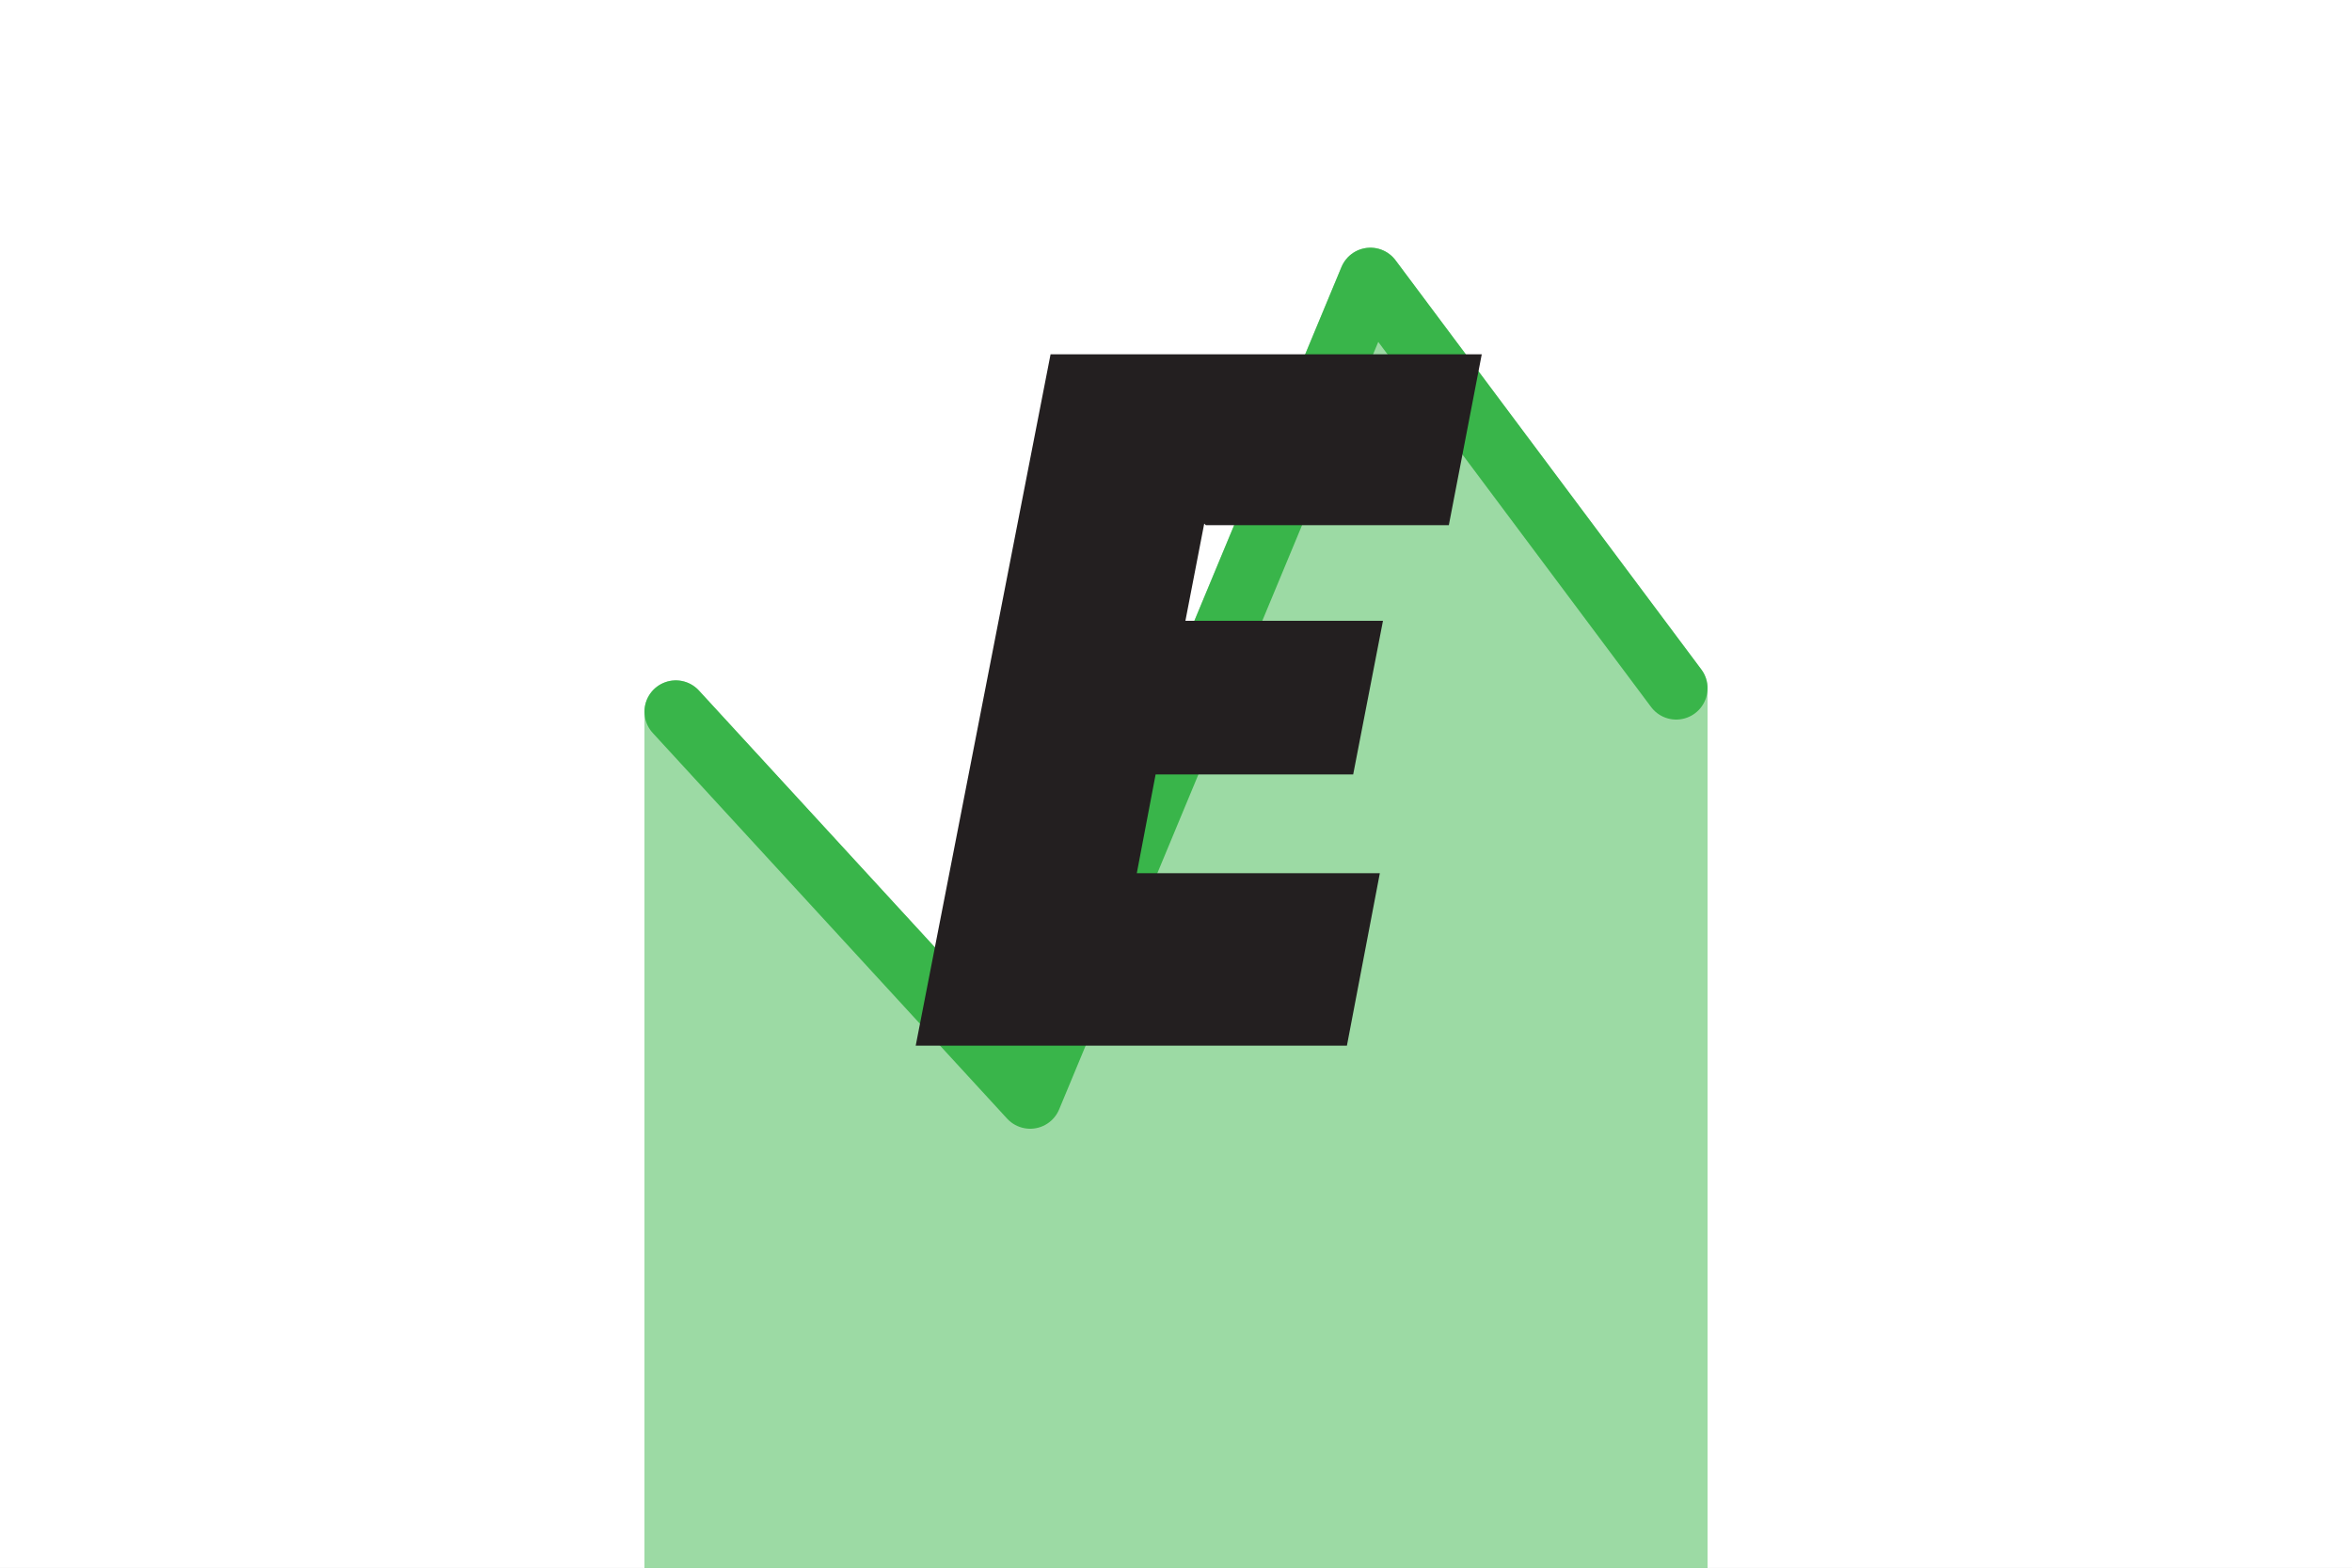
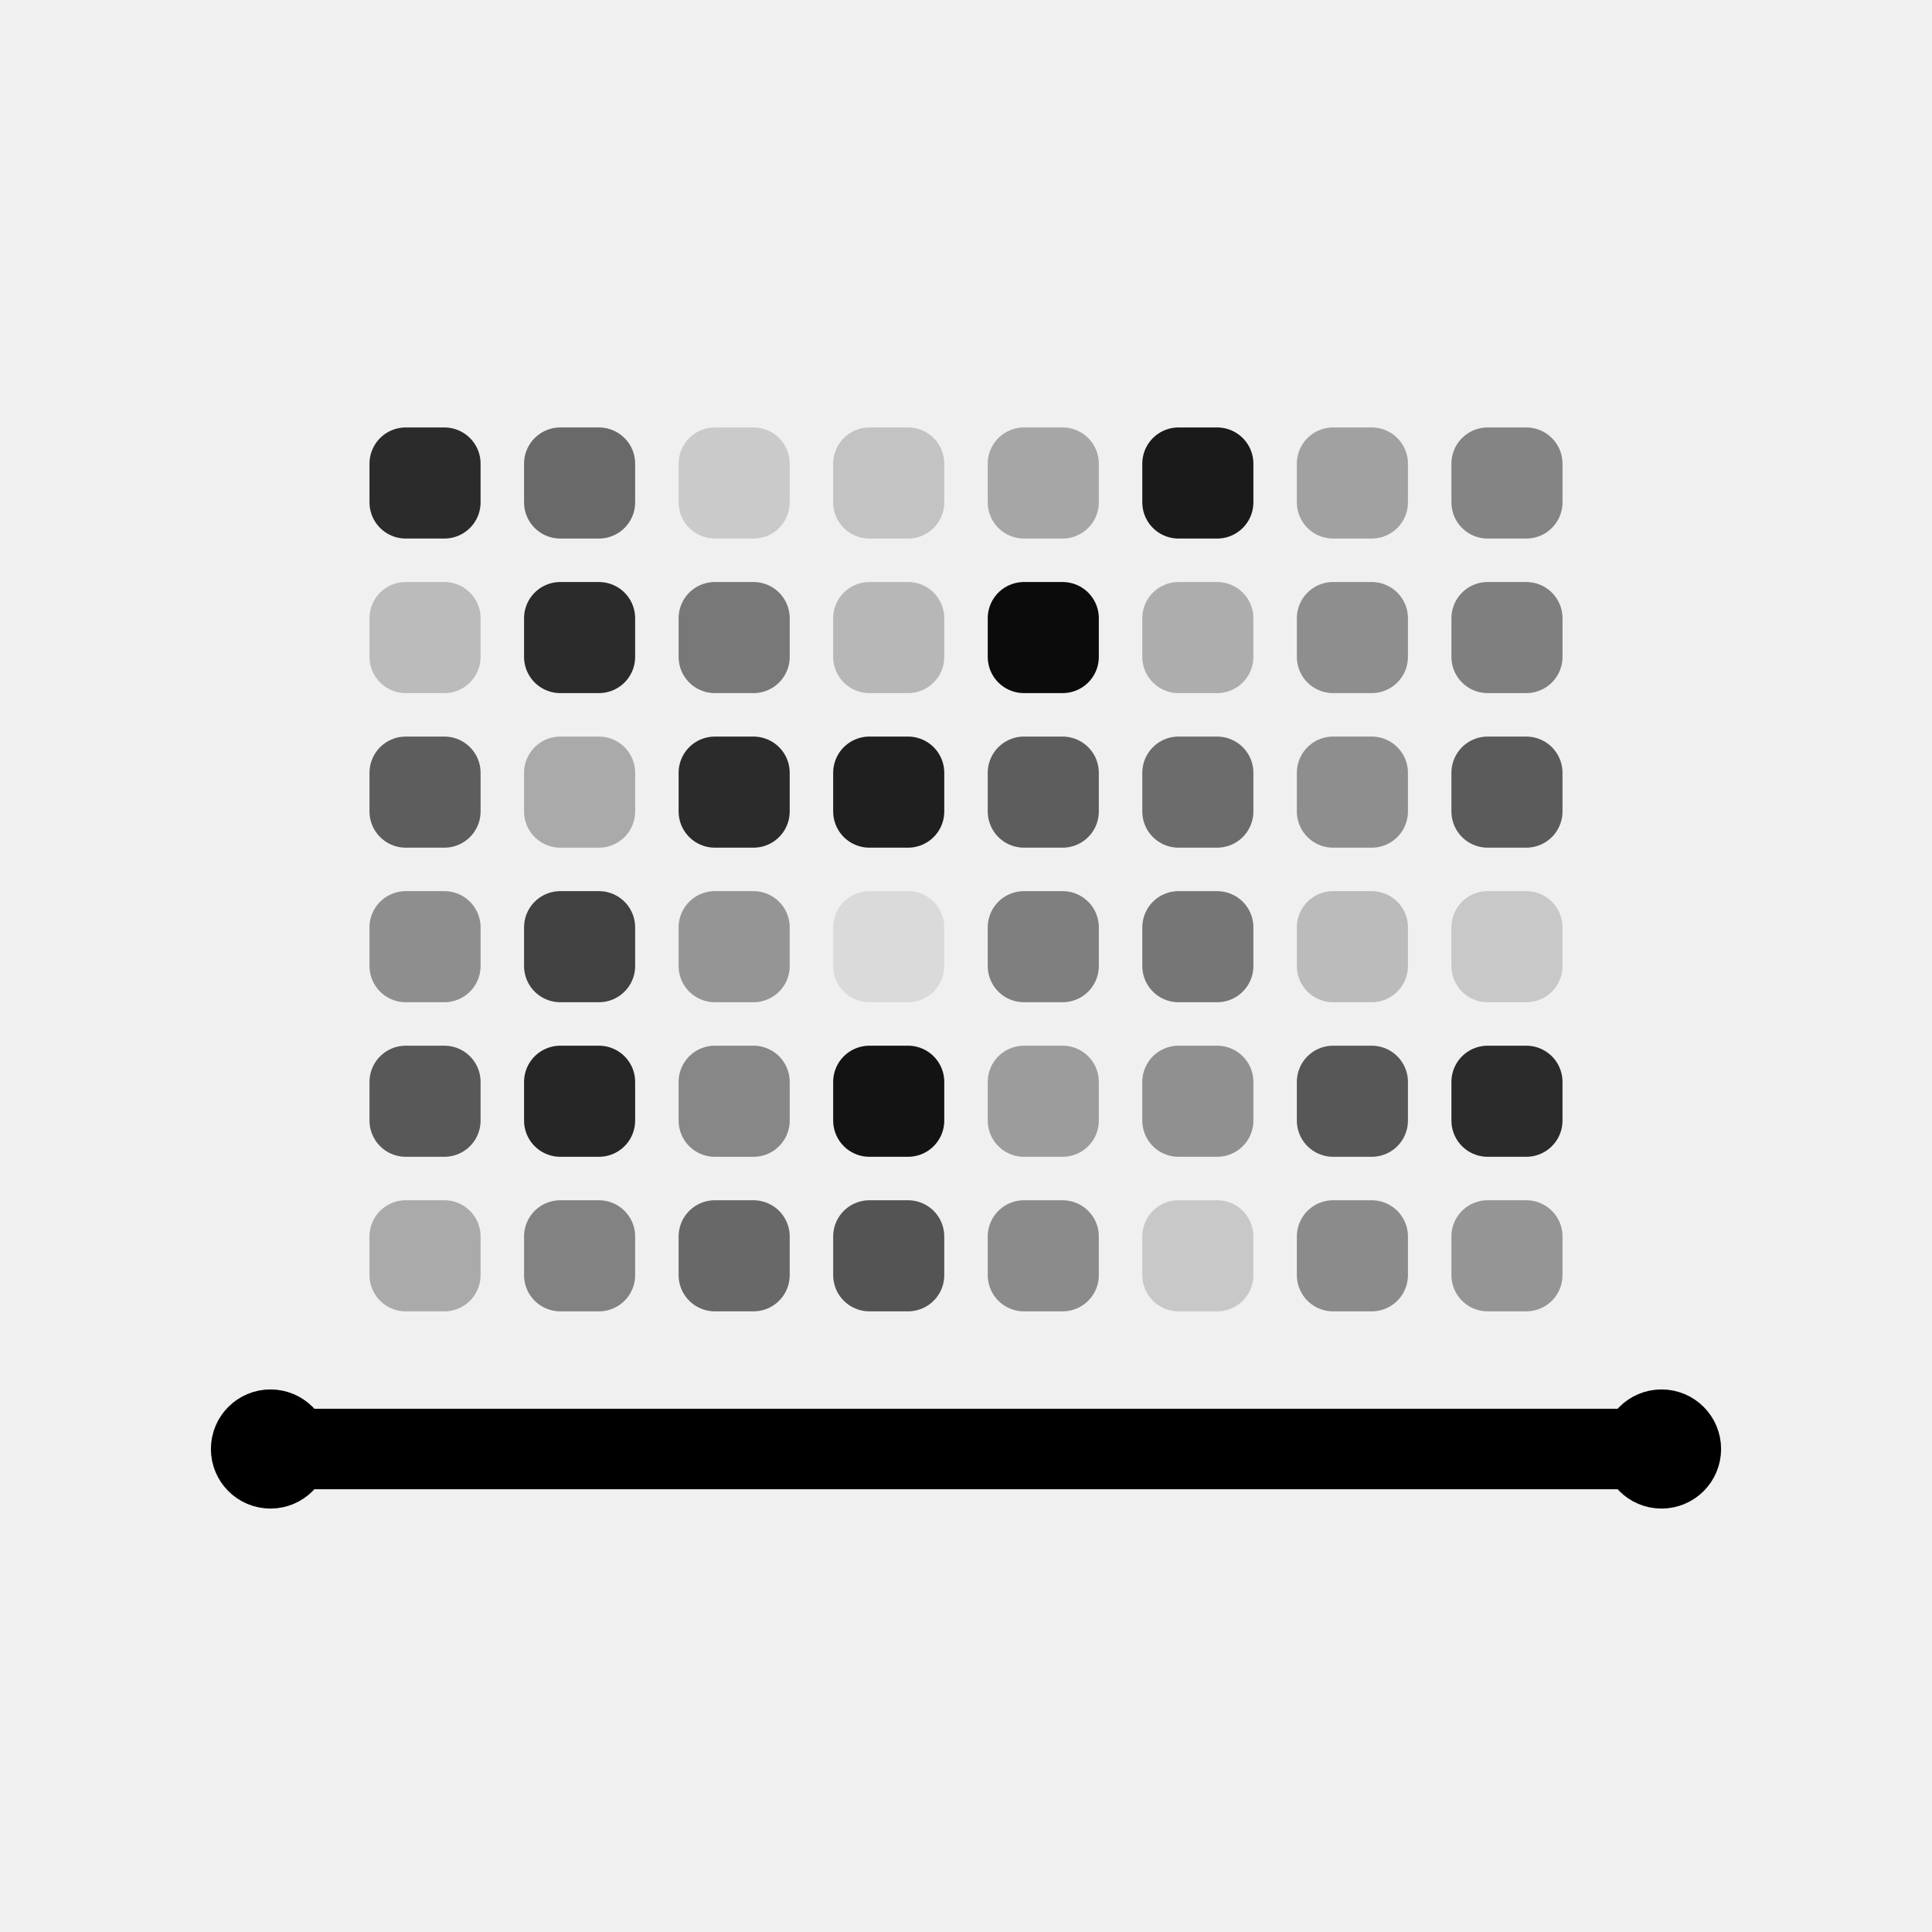
- <svg xmlns="http://www.w3.org/2000/svg" id="Layer_1" data-name="Layer 1" version="1.1" viewBox="0 0 150 100">
-   <defs>
-     <style>
-       .cls-1 {
-         fill: #39b54a;
-         opacity: .5;
-       }
- 
-       .cls-1, .cls-2 {
-         stroke: #39b54a;
-         stroke-linecap: round;
-         stroke-linejoin: round;
-         stroke-width: 4px;
-       }
- 
-       .cls-2 {
-         fill: none;
-       }
- 
-       .cls-3 {
-         fill: #231f20;
-       }
- 
-       .cls-3, .cls-4 {
-         stroke-width: 0px;
-       }
- 
-       .cls-4 {
-         fill: #fff;
-       }
-     </style>
-   </defs>
-   <rect class="cls-4" width="150" height="100" />
-   <polyline class="cls-2" points="43.1 45.4 65.7 70 87.4 17.8 106.9 43.9" />
-   <polygon class="cls-1" points="43.1 45.4 65.7 70 87.4 17.8 106.9 43.9 106.9 100 43.1 100 43.1 45.4" />
-   <path class="cls-3" d="M76.8,33.4l-1.2,6.2h12.6l-1.9,9.8h-12.6l-1.2,6.3h15.5l-2.1,11h-27.5l8.6-44.1h27.5l-2.1,10.9h-15.5Z" />
+ <svg xmlns="http://www.w3.org/2000/svg" width="100%" height="100%" viewBox="0 0 1000 1000" version="1.1" xml:space="preserve" style="fill-rule:evenodd;clip-rule:evenodd;stroke-linecap:round;stroke-linejoin:round;stroke-miterlimit:1.5;">
+   <rect id="Repository-Activity" x="0" y="0" width="1000" height="1000" style="fill:none;" />
+   <path d="M140,750l720,0" style="fill:none;stroke:#000;stroke-width:41.67px;" />
+   <circle cx="140" cy="750" r="10" style="fill:none;stroke:#000;stroke-width:41.67px;" />
+   <circle cx="860" cy="750" r="10" style="fill:none;stroke:#000;stroke-width:41.67px;" />
+   <rect x="210" y="640" width="20" height="20" style="fill:none;stroke:#000;stroke-opacity:0.29;stroke-width:37.5px;" />
+   <rect x="450" y="640" width="20" height="20" style="fill:none;stroke:#000;stroke-opacity:0.65;stroke-width:37.5px;" />
+   <rect x="290" y="640" width="20" height="20" style="fill:none;stroke:#000;stroke-opacity:0.46;stroke-width:37.5px;" />
+   <rect x="530" y="640" width="20" height="20" style="fill:none;stroke:#000;stroke-opacity:0.42;stroke-width:37.5px;" />
+   <rect x="690" y="640" width="20" height="20" style="fill:none;stroke:#000;stroke-opacity:0.42;stroke-width:37.5px;" />
+   <rect x="370" y="640" width="20" height="20" style="fill:none;stroke:#000;stroke-opacity:0.57;stroke-width:37.5px;" />
+   <rect x="610" y="640" width="20" height="20" style="fill:none;stroke:#000;stroke-opacity:0.17;stroke-width:37.5px;" />
+   <rect x="770" y="640" width="20" height="20" style="fill:none;stroke:#000;stroke-opacity:0.38;stroke-width:37.5px;" />
+   <rect x="210" y="560" width="20" height="20" style="fill:none;stroke:#000;stroke-opacity:0.63;stroke-width:37.5px;" />
+   <rect x="450" y="560" width="20" height="20" style="fill:none;stroke:#000;stroke-opacity:0.92;stroke-width:37.5px;" />
+   <rect x="290" y="560" width="20" height="20" style="fill:none;stroke:#000;stroke-opacity:0.84;stroke-width:37.5px;" />
+   <rect x="530" y="560" width="20" height="20" style="fill:none;stroke:#000;stroke-opacity:0.35;stroke-width:37.5px;" />
+   <rect x="690" y="560" width="20" height="20" style="fill:none;stroke:#000;stroke-opacity:0.64;stroke-width:37.5px;" />
+   <rect x="370" y="560" width="20" height="20" style="fill:none;stroke:#000;stroke-opacity:0.44;stroke-width:37.5px;" />
+   <rect x="610" y="560" width="20" height="20" style="fill:none;stroke:#000;stroke-opacity:0.4;stroke-width:37.5px;" />
+   <rect x="770" y="560" width="20" height="20" style="fill:none;stroke:#000;stroke-opacity:0.82;stroke-width:37.5px;" />
+   <rect x="210" y="480" width="20" height="20" style="fill:none;stroke:#000;stroke-opacity:0.41;stroke-width:37.5px;" />
+   <rect x="450" y="480" width="20" height="20" style="fill:none;stroke:#000;stroke-opacity:0.09;stroke-width:37.5px;" />
+   <rect x="290" y="480" width="20" height="20" style="fill:none;stroke:#000;stroke-opacity:0.73;stroke-width:37.5px;" />
+   <rect x="530" y="480" width="20" height="20" style="fill:none;stroke:#000;stroke-opacity:0.47;stroke-width:37.5px;" />
+   <rect x="690" y="480" width="20" height="20" style="fill:none;stroke:#000;stroke-opacity:0.22;stroke-width:37.5px;" />
+   <rect x="370" y="480" width="20" height="20" style="fill:none;stroke:#000;stroke-opacity:0.38;stroke-width:37.5px;" />
+   <rect x="610" y="480" width="20" height="20" style="fill:none;stroke:#000;stroke-opacity:0.51;stroke-width:37.5px;" />
+   <rect x="770" y="480" width="20" height="20" style="fill:none;stroke:#000;stroke-opacity:0.17;stroke-width:37.5px;" />
+   <rect x="210" y="400" width="20" height="20" style="fill:none;stroke:#000;stroke-opacity:0.61;stroke-width:37.5px;" />
+   <rect x="450" y="400" width="20" height="20" style="fill:none;stroke:#000;stroke-opacity:0.87;stroke-width:37.5px;" />
+   <rect x="290" y="400" width="20" height="20" style="fill:none;stroke:#000;stroke-opacity:0.29;stroke-width:37.5px;" />
+   <rect x="530" y="400" width="20" height="20" style="fill:none;stroke:#000;stroke-opacity:0.61;stroke-width:37.5px;" />
+   <rect x="690" y="400" width="20" height="20" style="fill:none;stroke:#000;stroke-opacity:0.41;stroke-width:37.5px;" />
+   <rect x="370" y="400" width="20" height="20" style="fill:none;stroke:#000;stroke-opacity:0.82;stroke-width:37.5px;" />
+   <rect x="610" y="400" width="20" height="20" style="fill:none;stroke:#000;stroke-opacity:0.55;stroke-width:37.5px;" />
+   <rect x="770" y="400" width="20" height="20" style="fill:none;stroke:#000;stroke-opacity:0.62;stroke-width:37.5px;" />
+   <rect x="210" y="320" width="20" height="20" style="fill:none;stroke:#000;stroke-opacity:0.22;stroke-width:37.5px;" />
+   <rect x="450" y="320" width="20" height="20" style="fill:none;stroke:#000;stroke-opacity:0.24;stroke-width:37.5px;" />
+   <rect x="290" y="320" width="20" height="20" style="fill:none;stroke:#000;stroke-opacity:0.82;stroke-width:37.5px;" />
+   <rect x="530" y="320" width="20" height="20" style="fill:none;stroke:#000;stroke-opacity:0.95;stroke-width:37.5px;" />
+   <rect x="690" y="320" width="20" height="20" style="fill:none;stroke:#000;stroke-opacity:0.41;stroke-width:37.5px;" />
+   <rect x="370" y="320" width="20" height="20" style="fill:none;stroke:#000;stroke-opacity:0.5;stroke-width:37.5px;" />
+   <rect x="610" y="320" width="20" height="20" style="fill:none;stroke:#000;stroke-opacity:0.28;stroke-width:37.5px;" />
+   <rect x="770" y="320" width="20" height="20" style="fill:none;stroke:#000;stroke-opacity:0.47;stroke-width:37.5px;" />
+   <rect x="210" y="240" width="20" height="20" style="fill:none;stroke:#000;stroke-opacity:0.82;stroke-width:37.5px;" />
+   <rect x="450" y="240" width="20" height="20" style="fill:none;stroke:#000;stroke-opacity:0.19;stroke-width:37.5px;" />
+   <rect x="290" y="240" width="20" height="20" style="fill:none;stroke:#000;stroke-opacity:0.56;stroke-width:37.5px;" />
+   <rect x="530" y="240" width="20" height="20" style="fill:none;stroke:#000;stroke-opacity:0.31;stroke-width:37.5px;" />
+   <rect x="690" y="240" width="20" height="20" style="fill:none;stroke:#000;stroke-opacity:0.33;stroke-width:37.5px;" />
+   <rect x="370" y="240" width="20" height="20" style="fill:none;stroke:#000;stroke-opacity:0.16;stroke-width:37.5px;" />
+   <rect x="610" y="240" width="20" height="20" style="fill:none;stroke:#000;stroke-opacity:0.89;stroke-width:37.5px;" />
+   <rect x="770" y="240" width="20" height="20" style="fill:none;stroke:#000;stroke-opacity:0.45;stroke-width:37.5px;" />
</svg>
